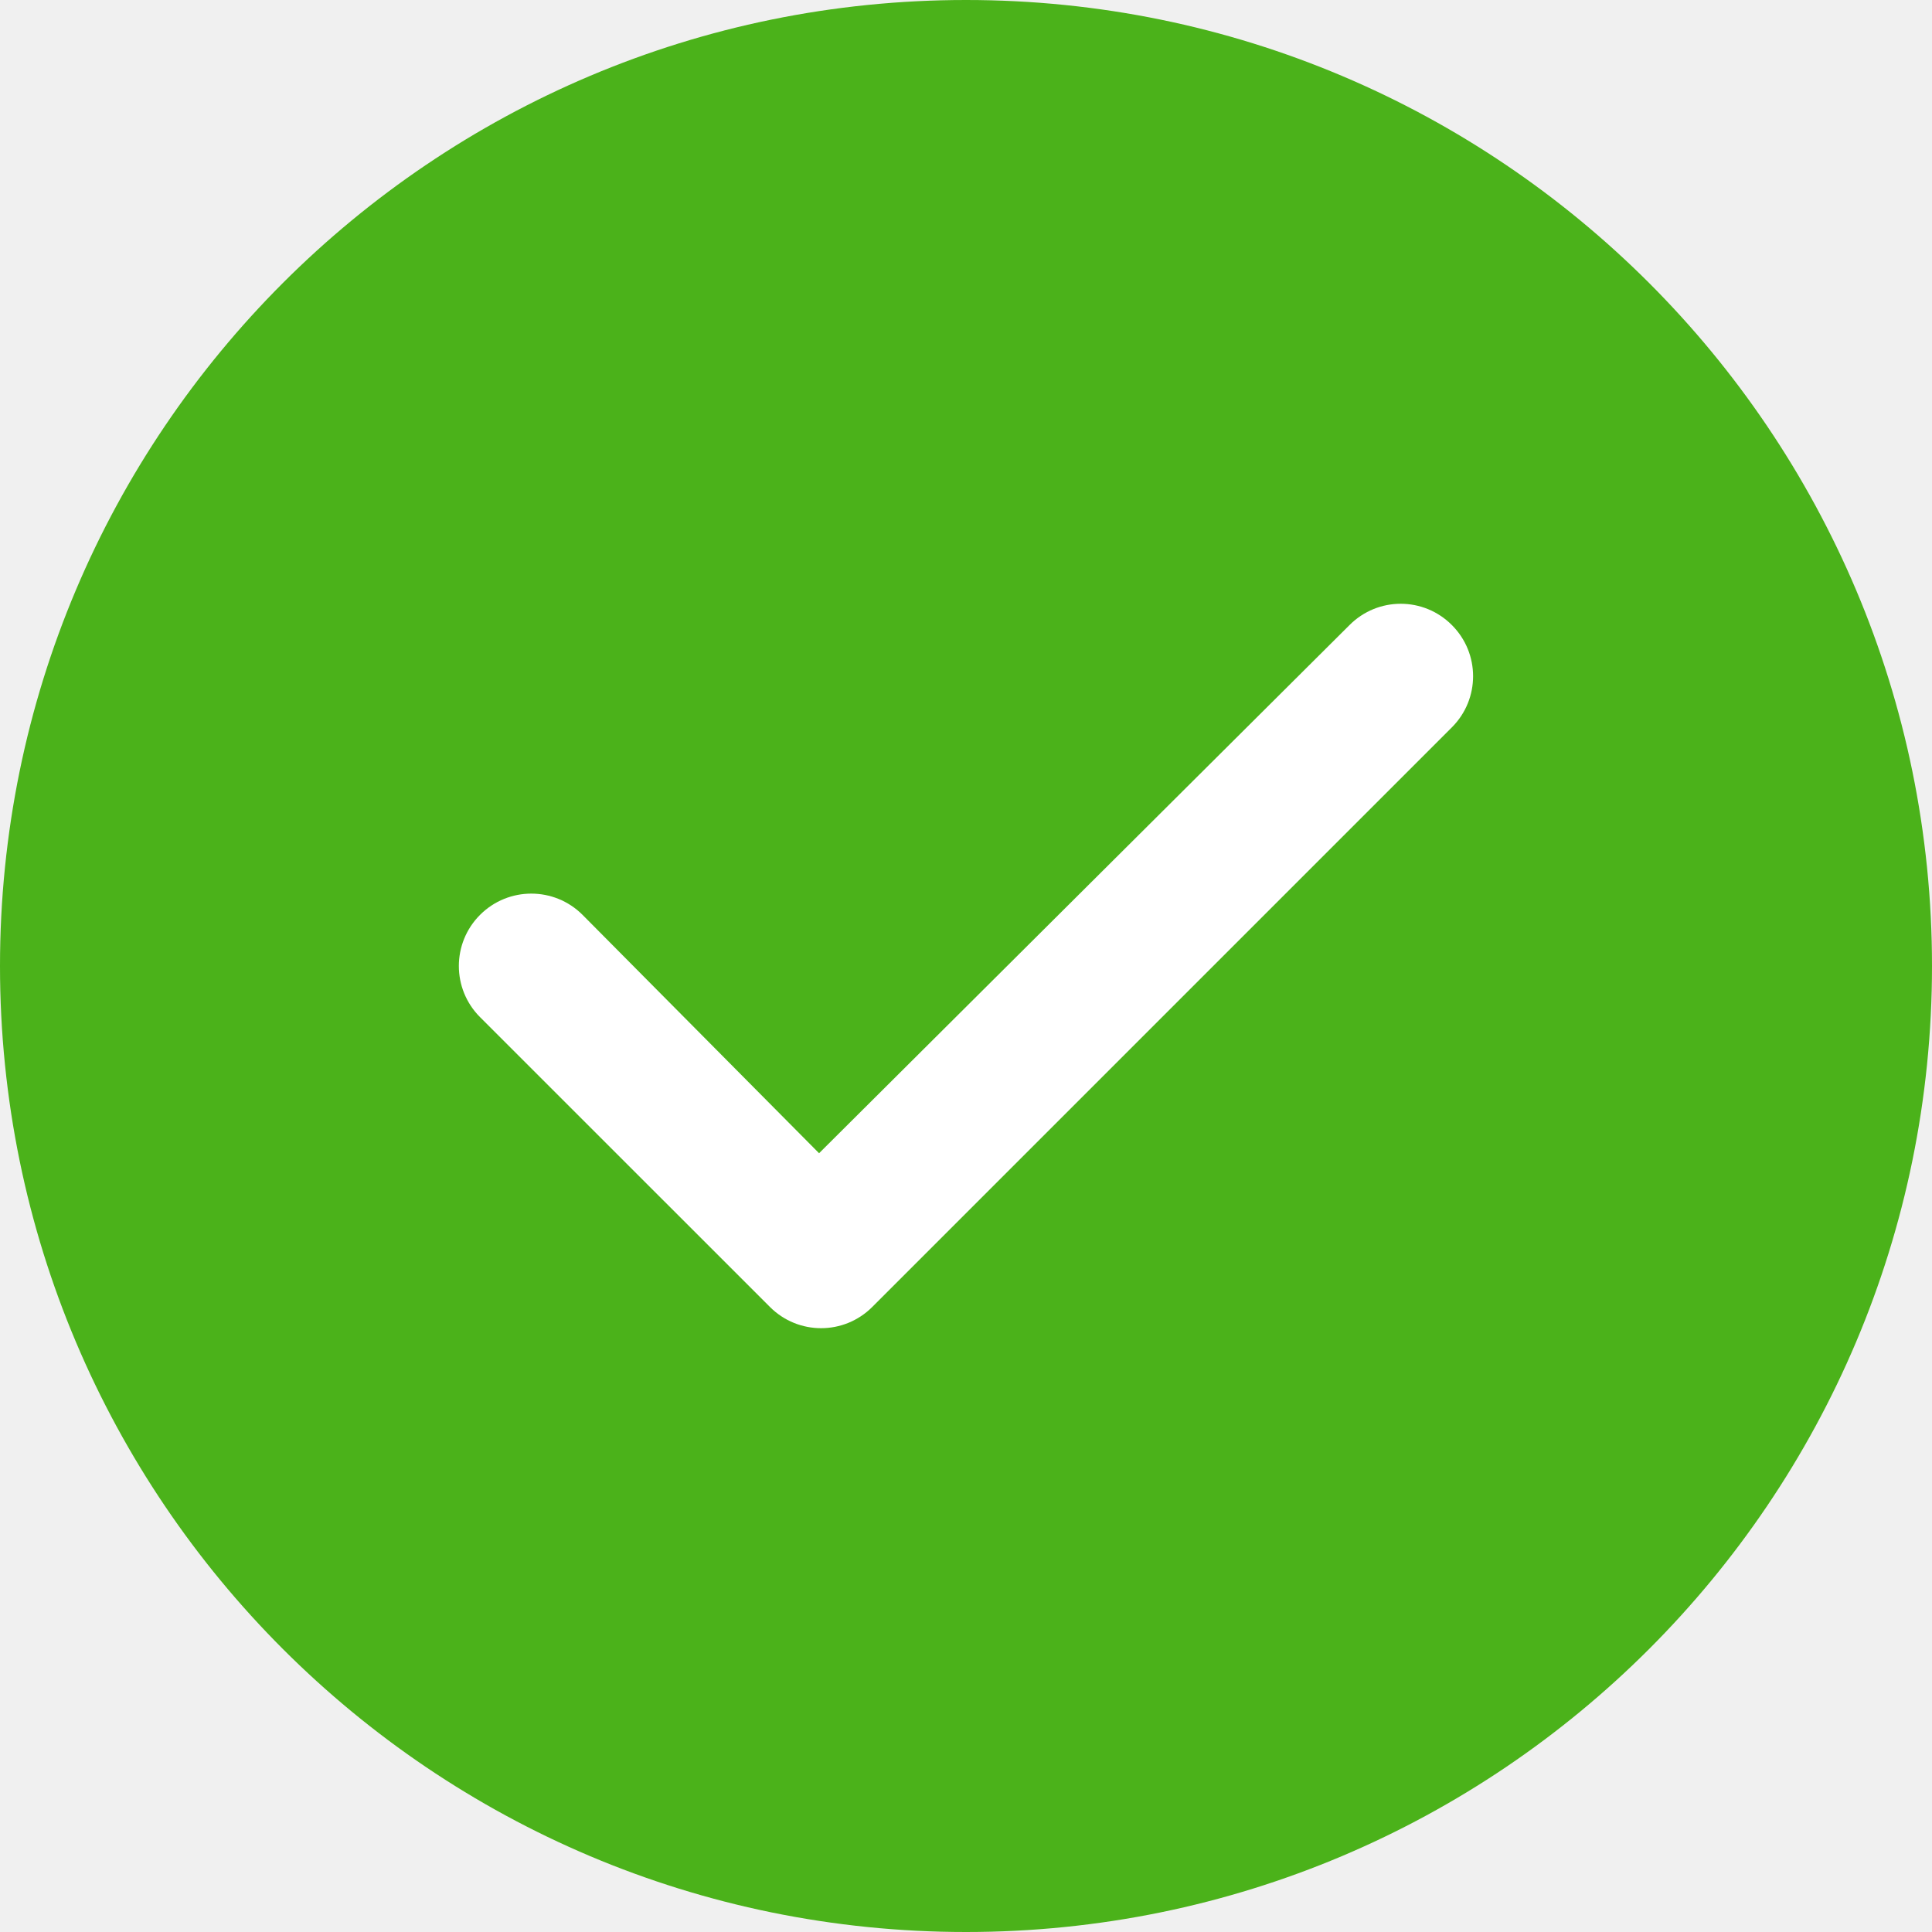
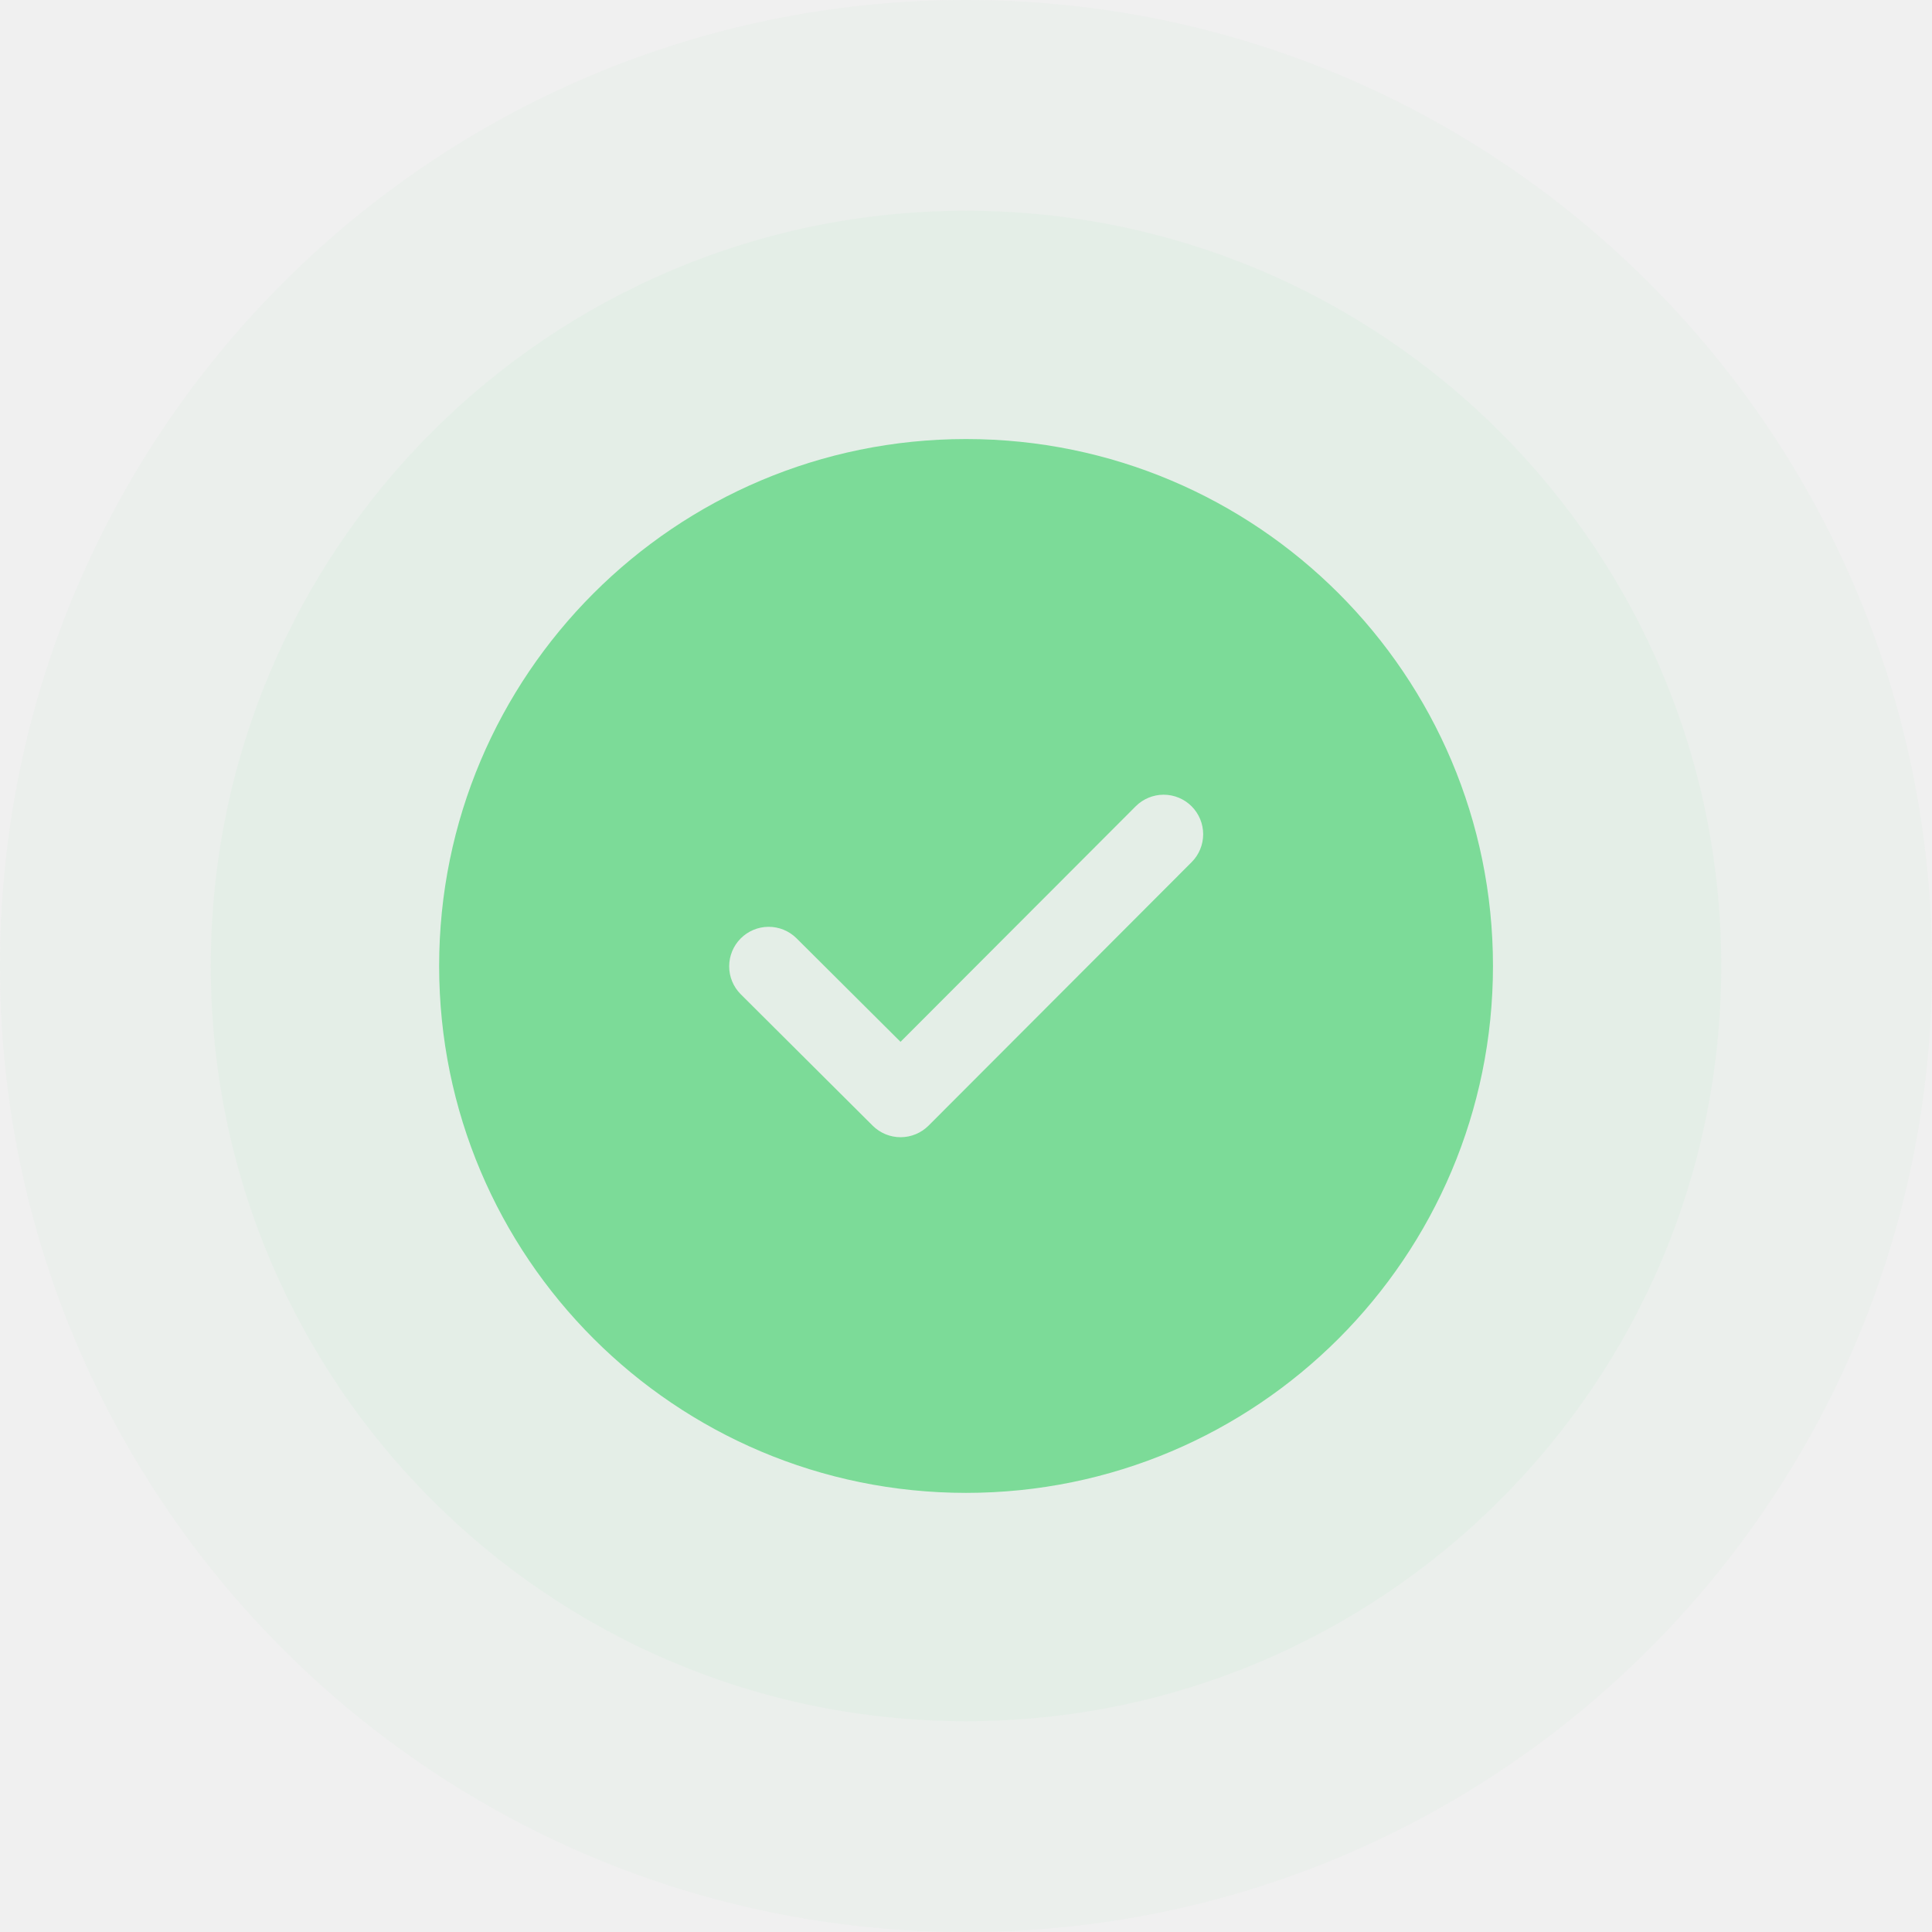
<svg xmlns="http://www.w3.org/2000/svg" width="100" height="100" viewBox="0 0 100 100" fill="none">
-   <rect width="100" height="100" rx="50" fill="#4BB21A" />
-   <g clip-path="url(#clip0_35_1615)">
-     <path d="M75.148 32.352C76.613 33.816 76.613 36.184 75.148 37.648L45.148 67.648C43.684 69.113 41.316 69.113 39.852 67.648L24.848 52.648C23.384 51.184 23.384 48.816 24.848 47.352C26.313 45.887 28.687 45.887 30.152 47.352L42.395 59.691L69.852 32.352C71.316 30.884 73.684 30.884 75.148 32.352Z" fill="white" />
-   </g>
-   <defs>
-     <clipPath id="clip0_35_1615">
-       <rect width="52.5" height="60" fill="white" transform="translate(23.75 20)" />
-     </clipPath>
-   </defs>
+   <circle cx="50" cy="50" r="50" fill="#7CDB98" fill-opacity="0.05" />
+   <circle cx="50.001" cy="49.999" r="39.091" fill="#7CDB98" fill-opacity="0.06" />
+   <path d="M50.003 22.725C65.065 22.725 77.276 34.936 77.276 49.998C77.276 65.06 65.065 77.271 50.003 77.271C34.941 77.271 22.73 65.06 22.73 49.998C22.73 34.936 34.941 22.725 50.003 22.725ZM61.676 41.732C61.486 41.542 61.26 41.392 61.012 41.289C60.764 41.187 60.498 41.134 60.229 41.134C59.96 41.134 59.694 41.188 59.446 41.291C59.198 41.394 58.973 41.544 58.783 41.734L46.611 53.925L41.219 48.557C40.834 48.179 40.315 47.969 39.775 47.972C39.236 47.975 38.719 48.191 38.338 48.574C37.957 48.956 37.743 49.474 37.742 50.013C37.741 50.553 37.953 51.071 38.333 51.455L45.171 58.266C45.555 58.648 46.075 58.863 46.617 58.862C47.16 58.861 47.679 58.645 48.062 58.262L61.678 44.625C61.868 44.435 62.018 44.21 62.121 43.961C62.224 43.713 62.276 43.447 62.276 43.178C62.276 42.91 62.223 42.644 62.12 42.396C62.017 42.148 61.866 41.922 61.676 41.732Z" fill="#7CDB98" />
</svg>
